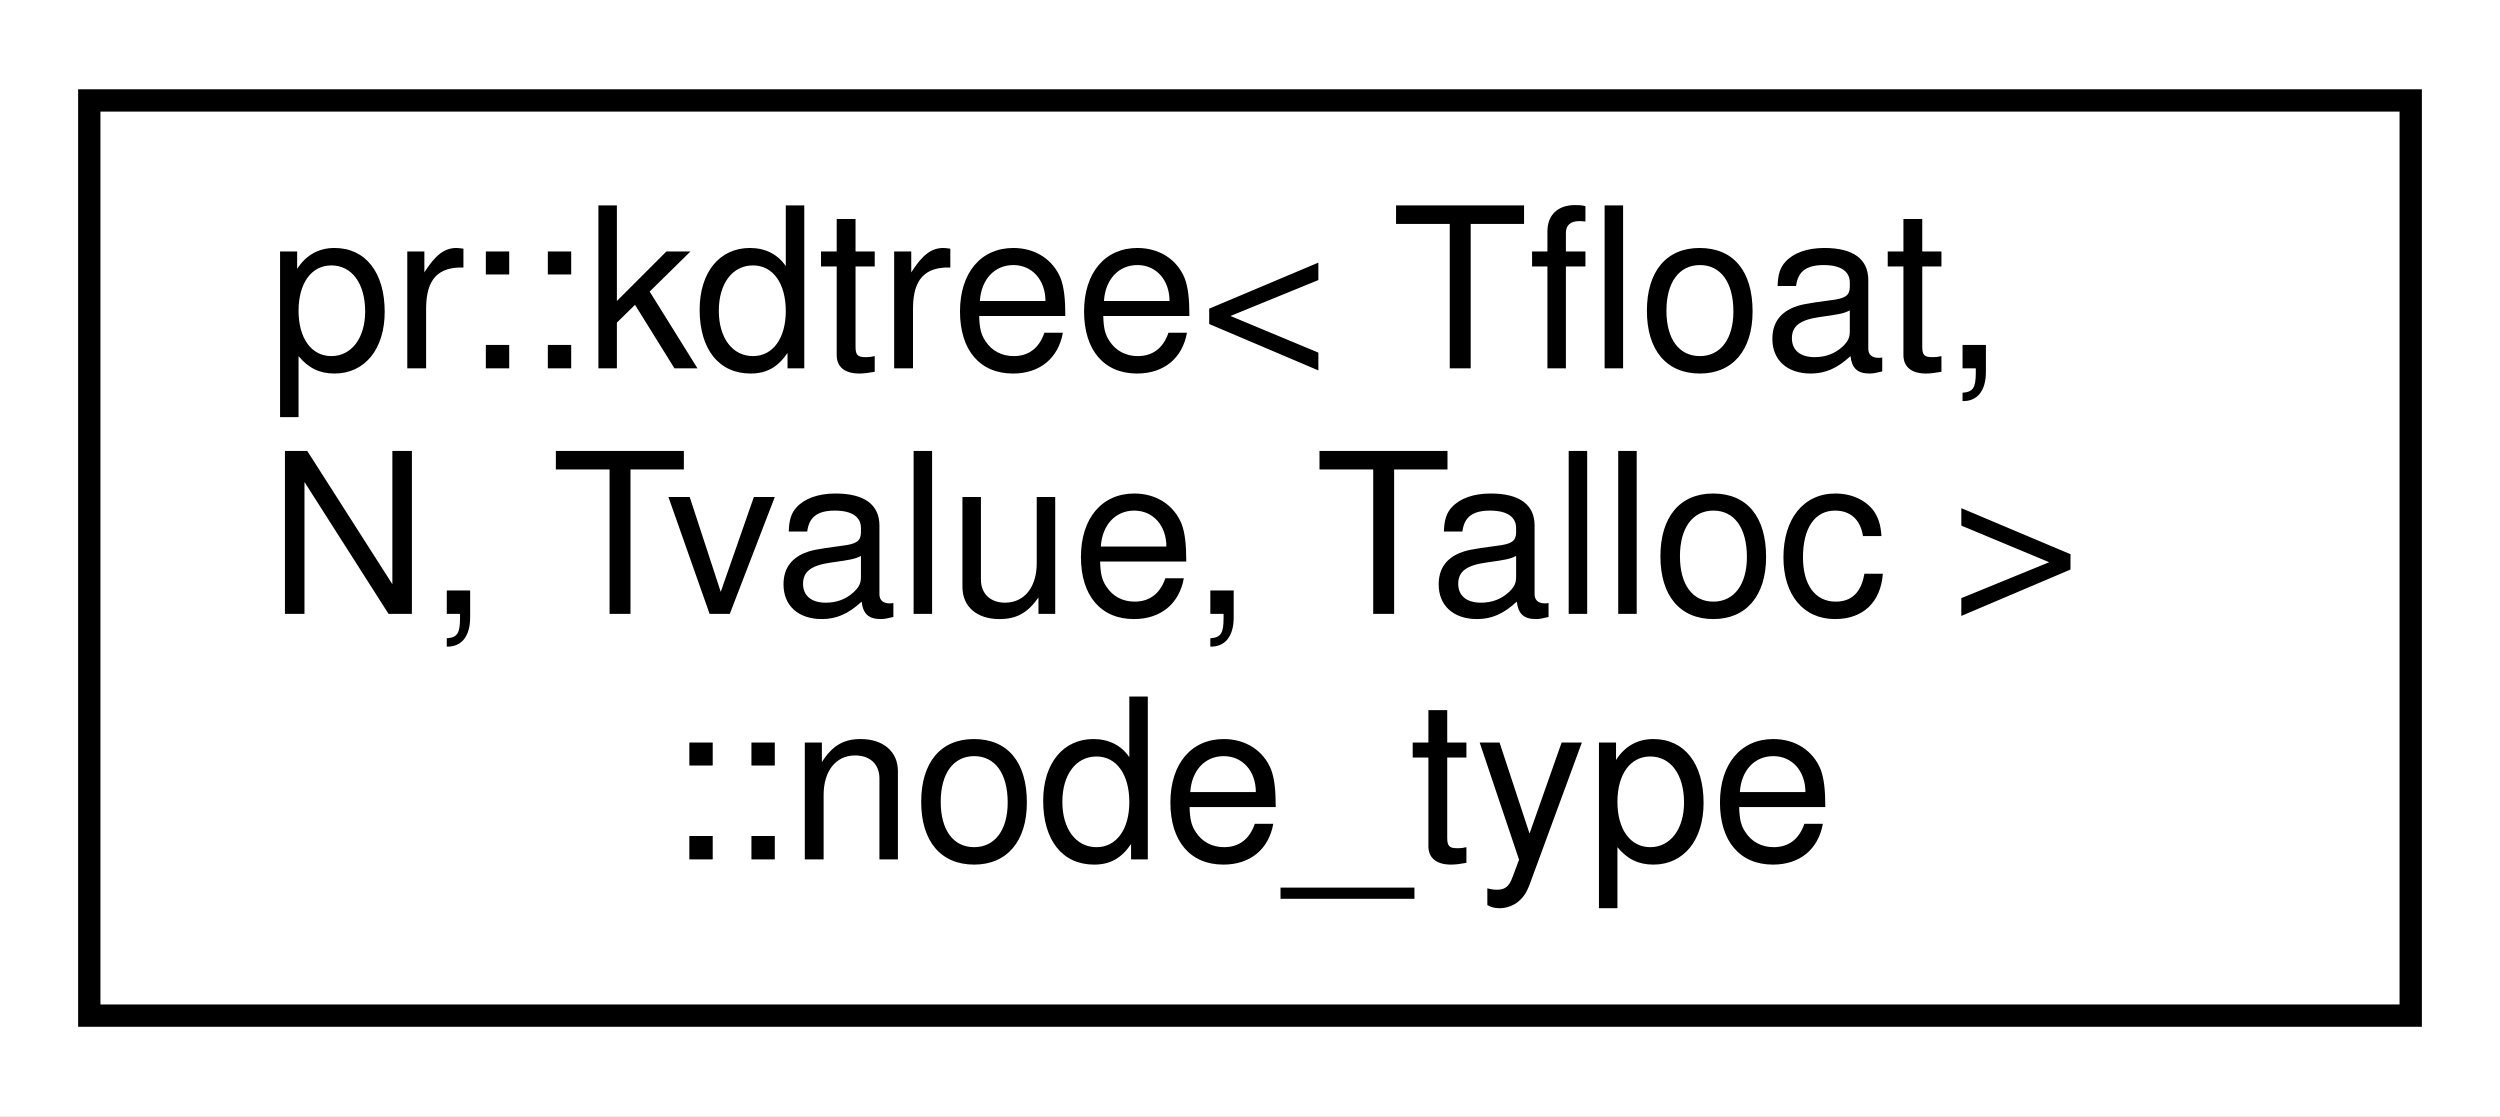
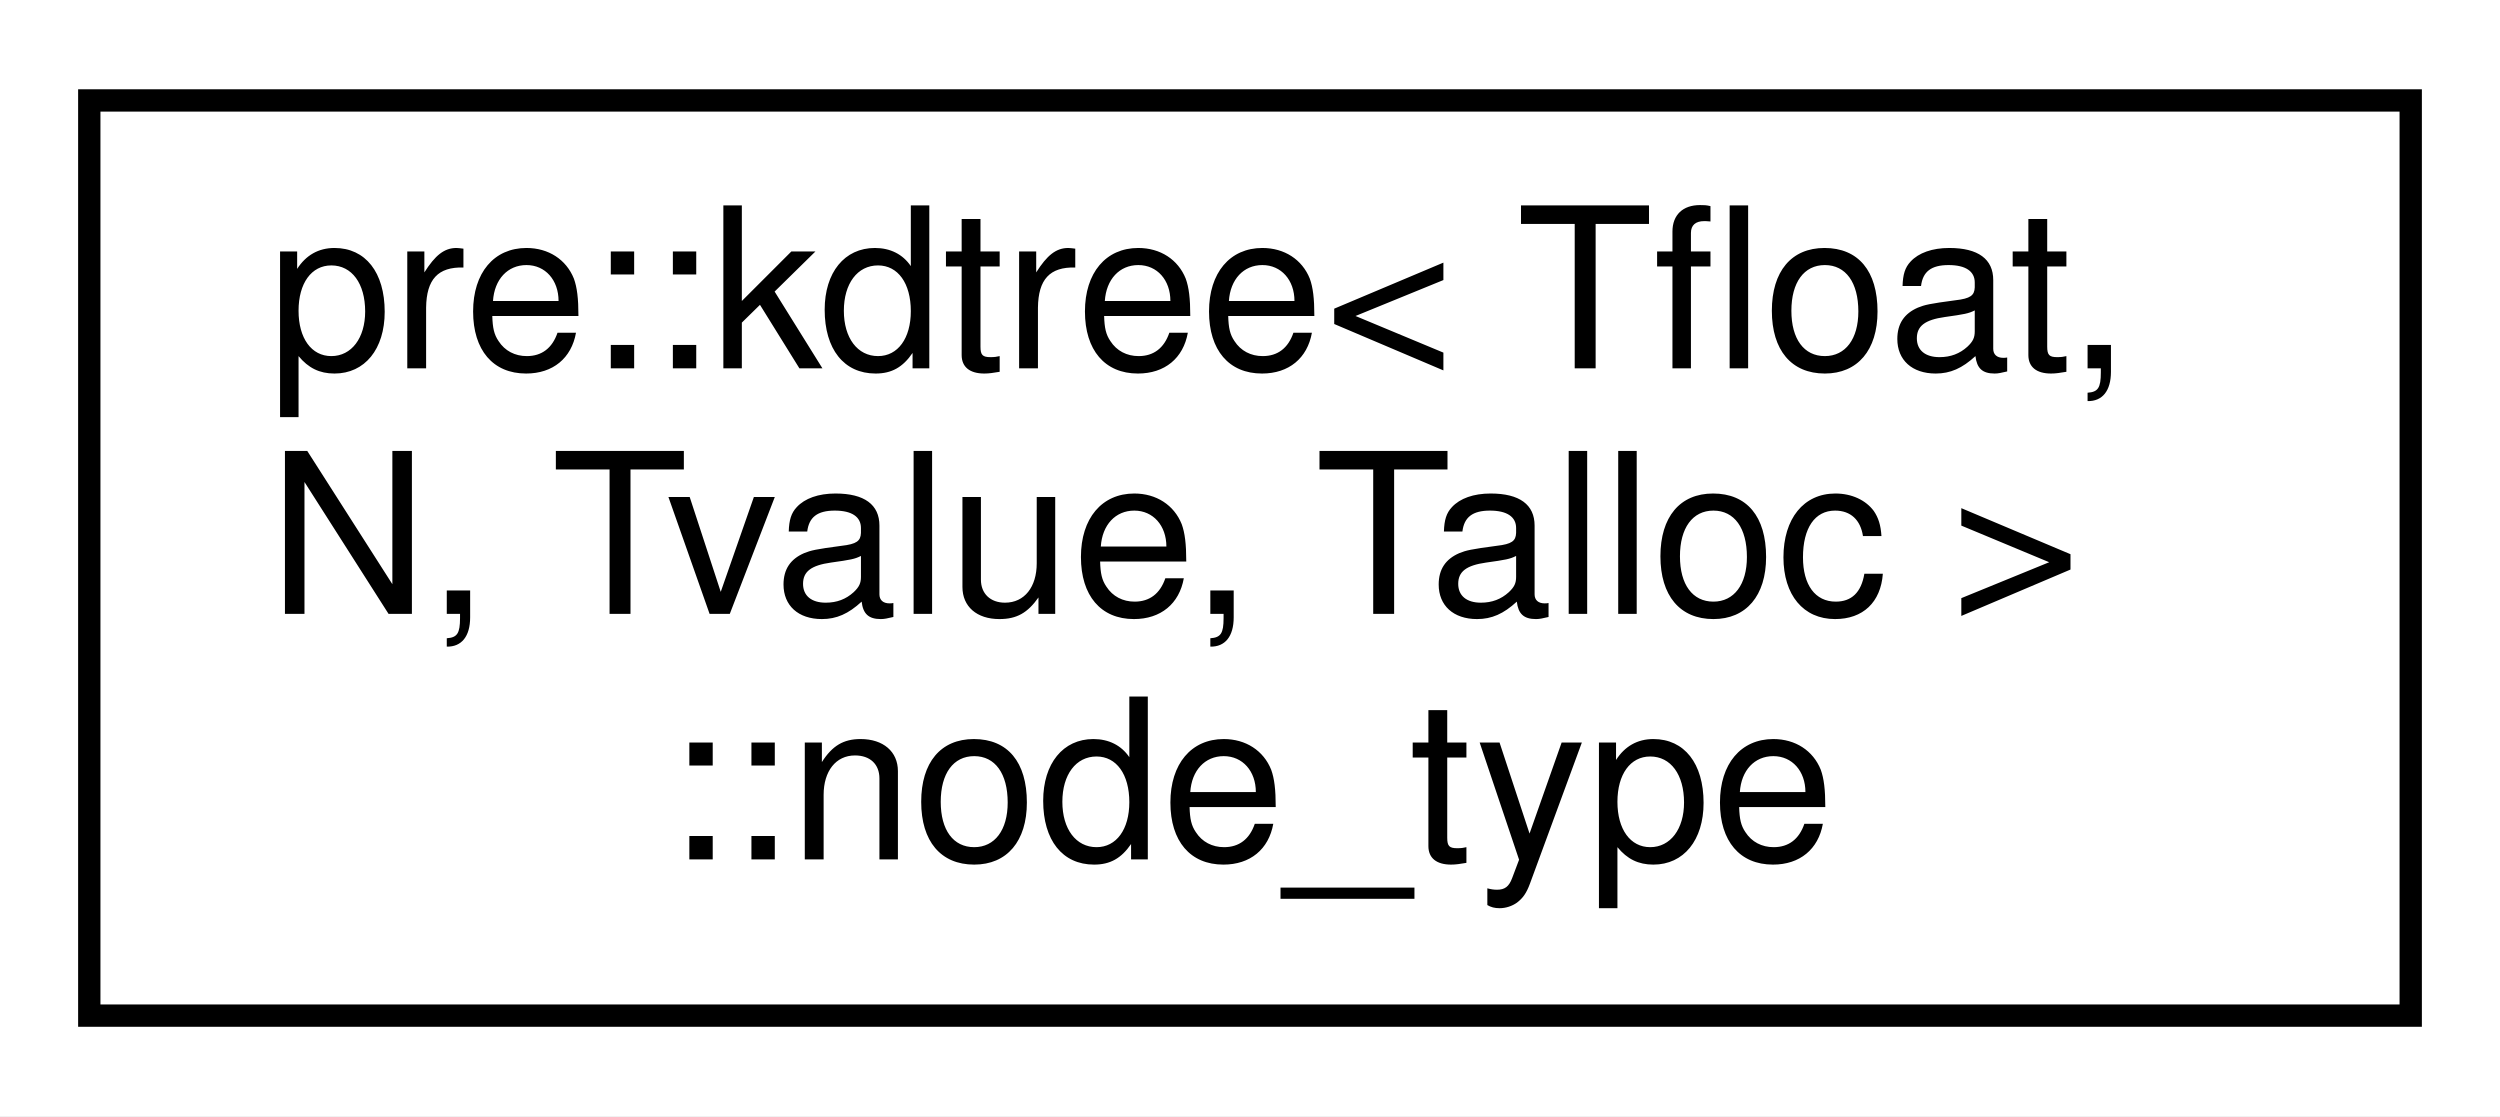
<svg xmlns="http://www.w3.org/2000/svg" xmlns:xlink="http://www.w3.org/1999/xlink" width="112pt" height="50pt" viewBox="0.00 0.00 112.00 50.00">
  <g id="graph0" class="graph" transform="scale(1 1) rotate(0) translate(4 46)">
    <polygon fill="#ffffff" stroke="transparent" points="-4,4 -4,-46 108,-46 108,4 -4,4" />
    <g id="node1" class="node">
      <g id="a_node1">
-         <a xlink:href="structpr_1_1kdtree_1_1node__type.html" target="_top" xlink:title="Node type. ">
+         <a xlink:href="structpre_1_1kdtree_1_1node__type.html" target="_top" xlink:title="Node type. ">
          <polygon fill="#ffffff" stroke="#000000" points="0,-.5 0,-41.5 104,-41.5 104,-.5 0,-.5" />
-           <text text-anchor="start" x="8" y="-29.5" font-family="Helvetica,sans-Serif" font-size="10.00" fill="#000000">pr::kdtree&lt; Tfloat,</text>
+           <text text-anchor="start" x="8" y="-29.5" font-family="Helvetica,sans-Serif" font-size="10.00" fill="#000000">pre::kdtree&lt; Tfloat,</text>
          <text text-anchor="start" x="8" y="-18.5" font-family="Helvetica,sans-Serif" font-size="10.00" fill="#000000"> N, Tvalue, Talloc &gt;</text>
          <text text-anchor="middle" x="52" y="-7.5" font-family="Helvetica,sans-Serif" font-size="10.00" fill="#000000">::node_type</text>
        </a>
      </g>
    </g>
  </g>
</svg>
